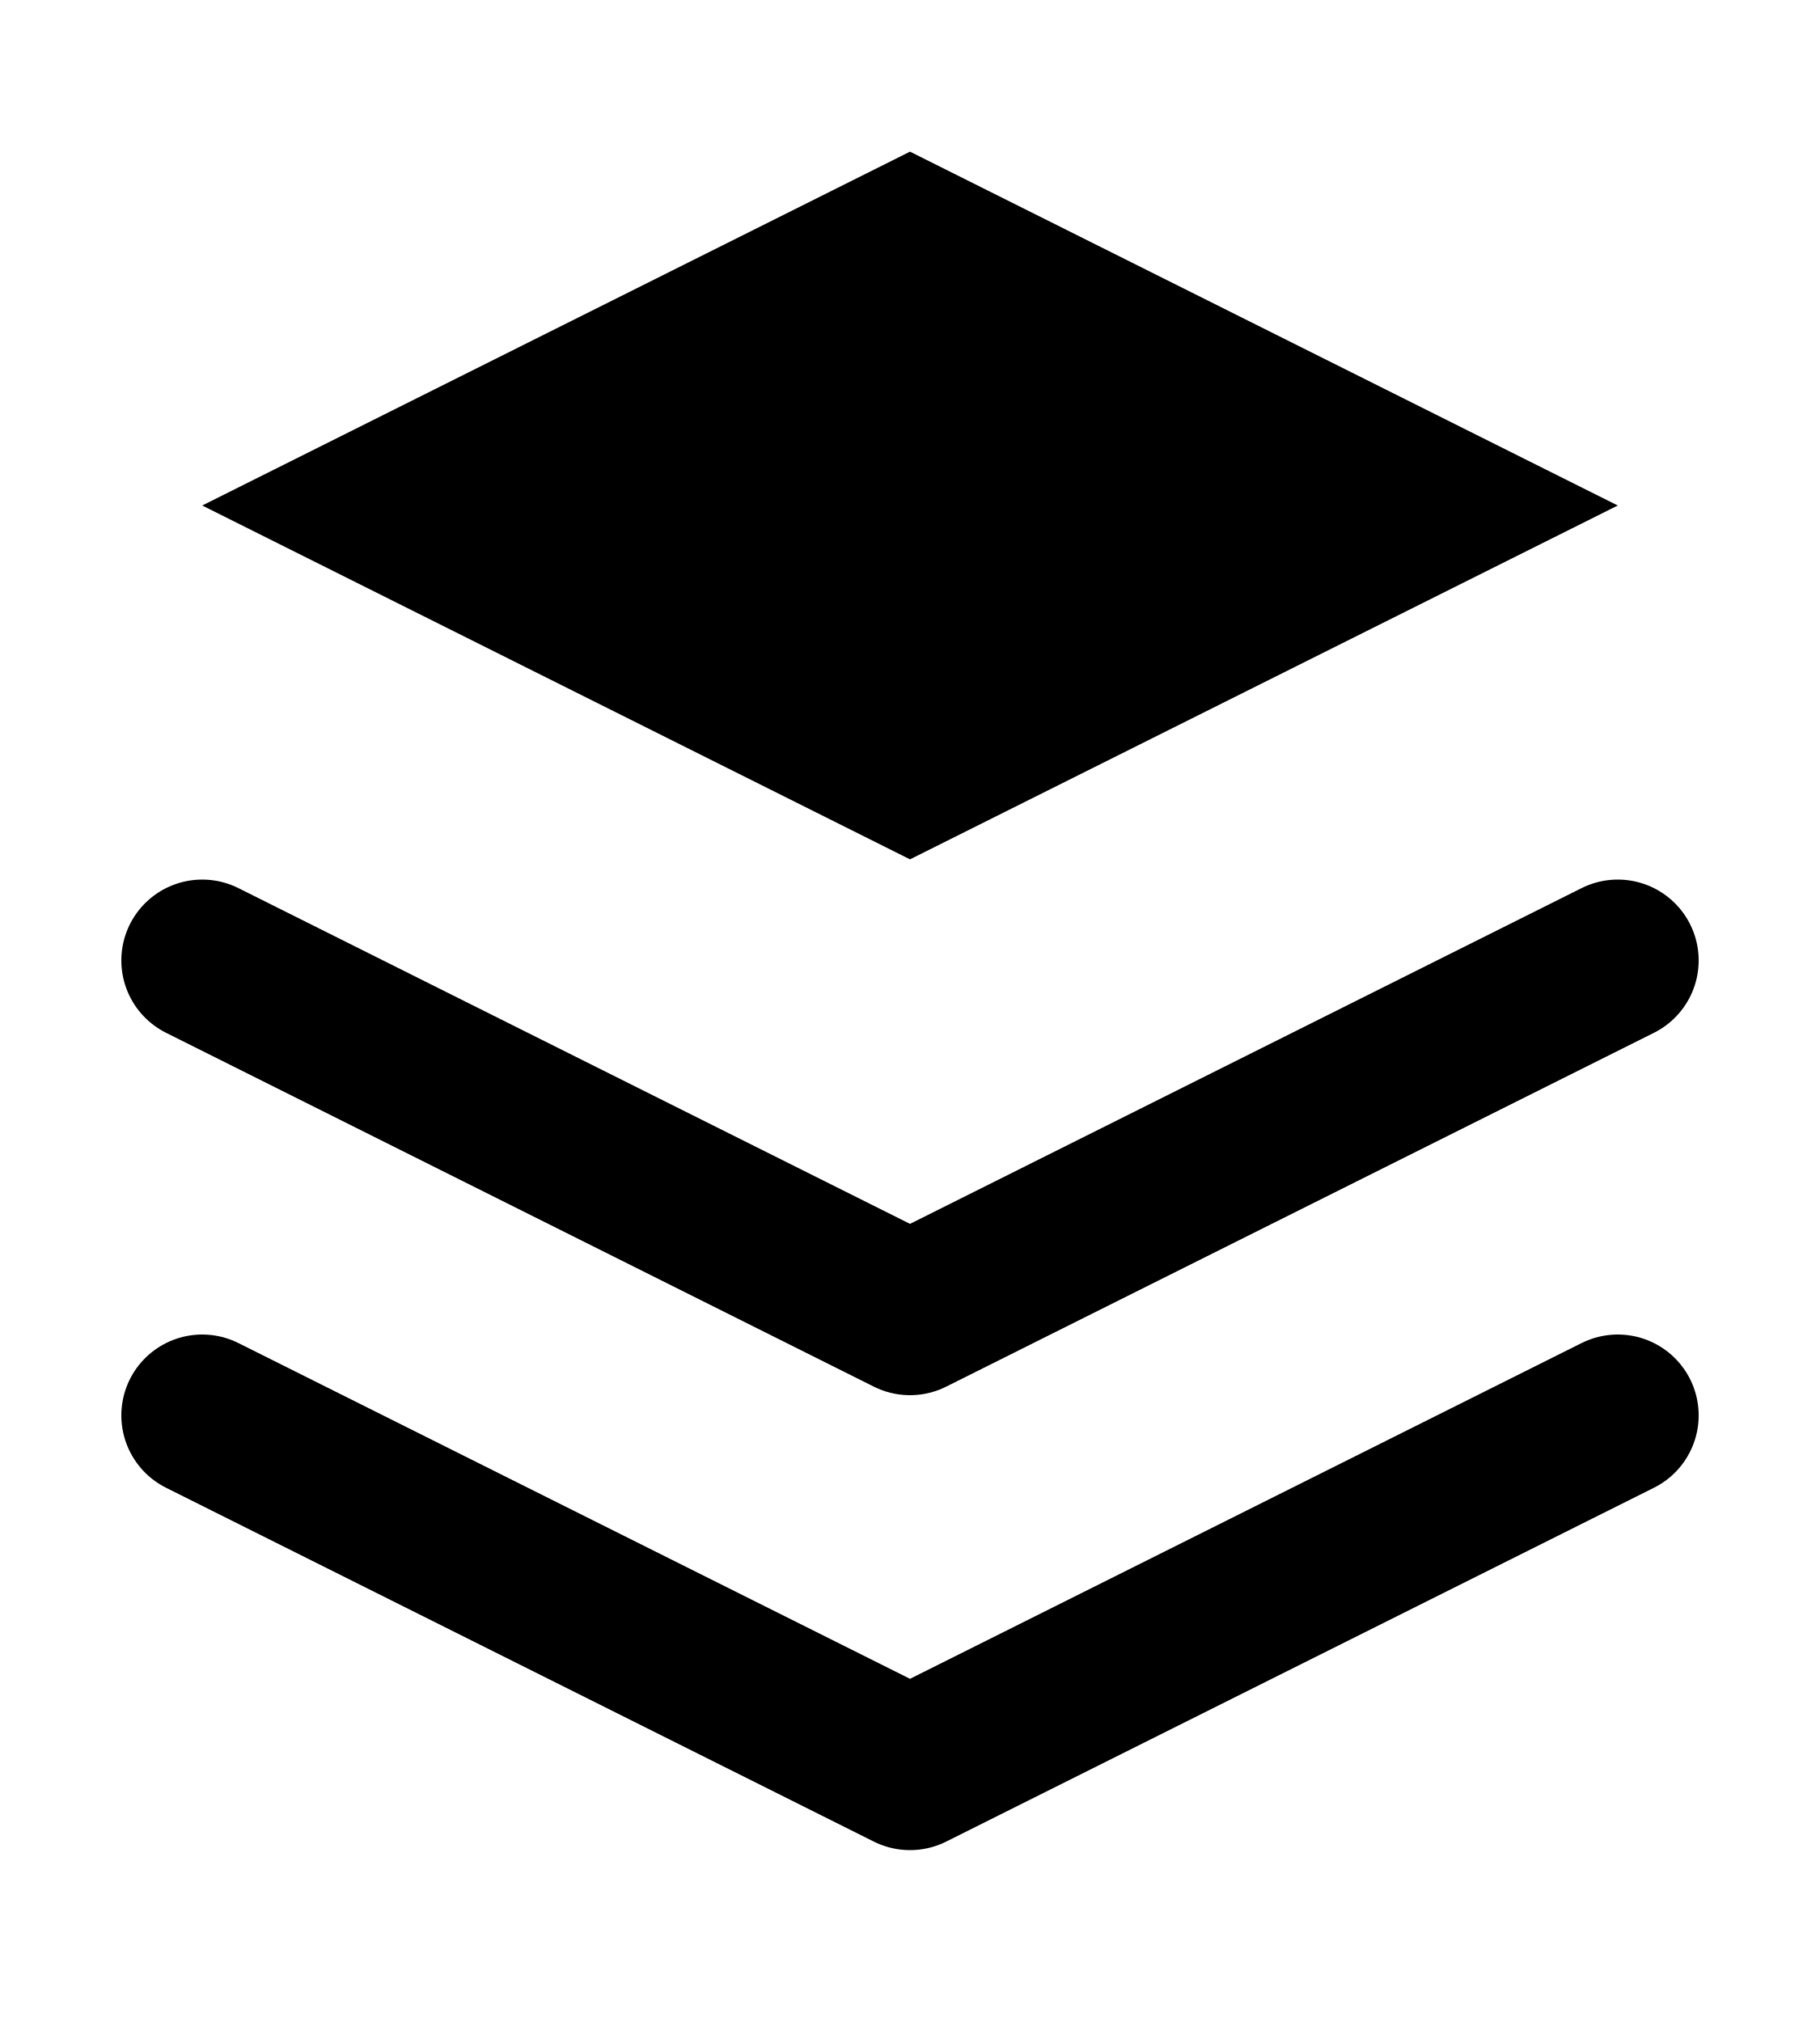
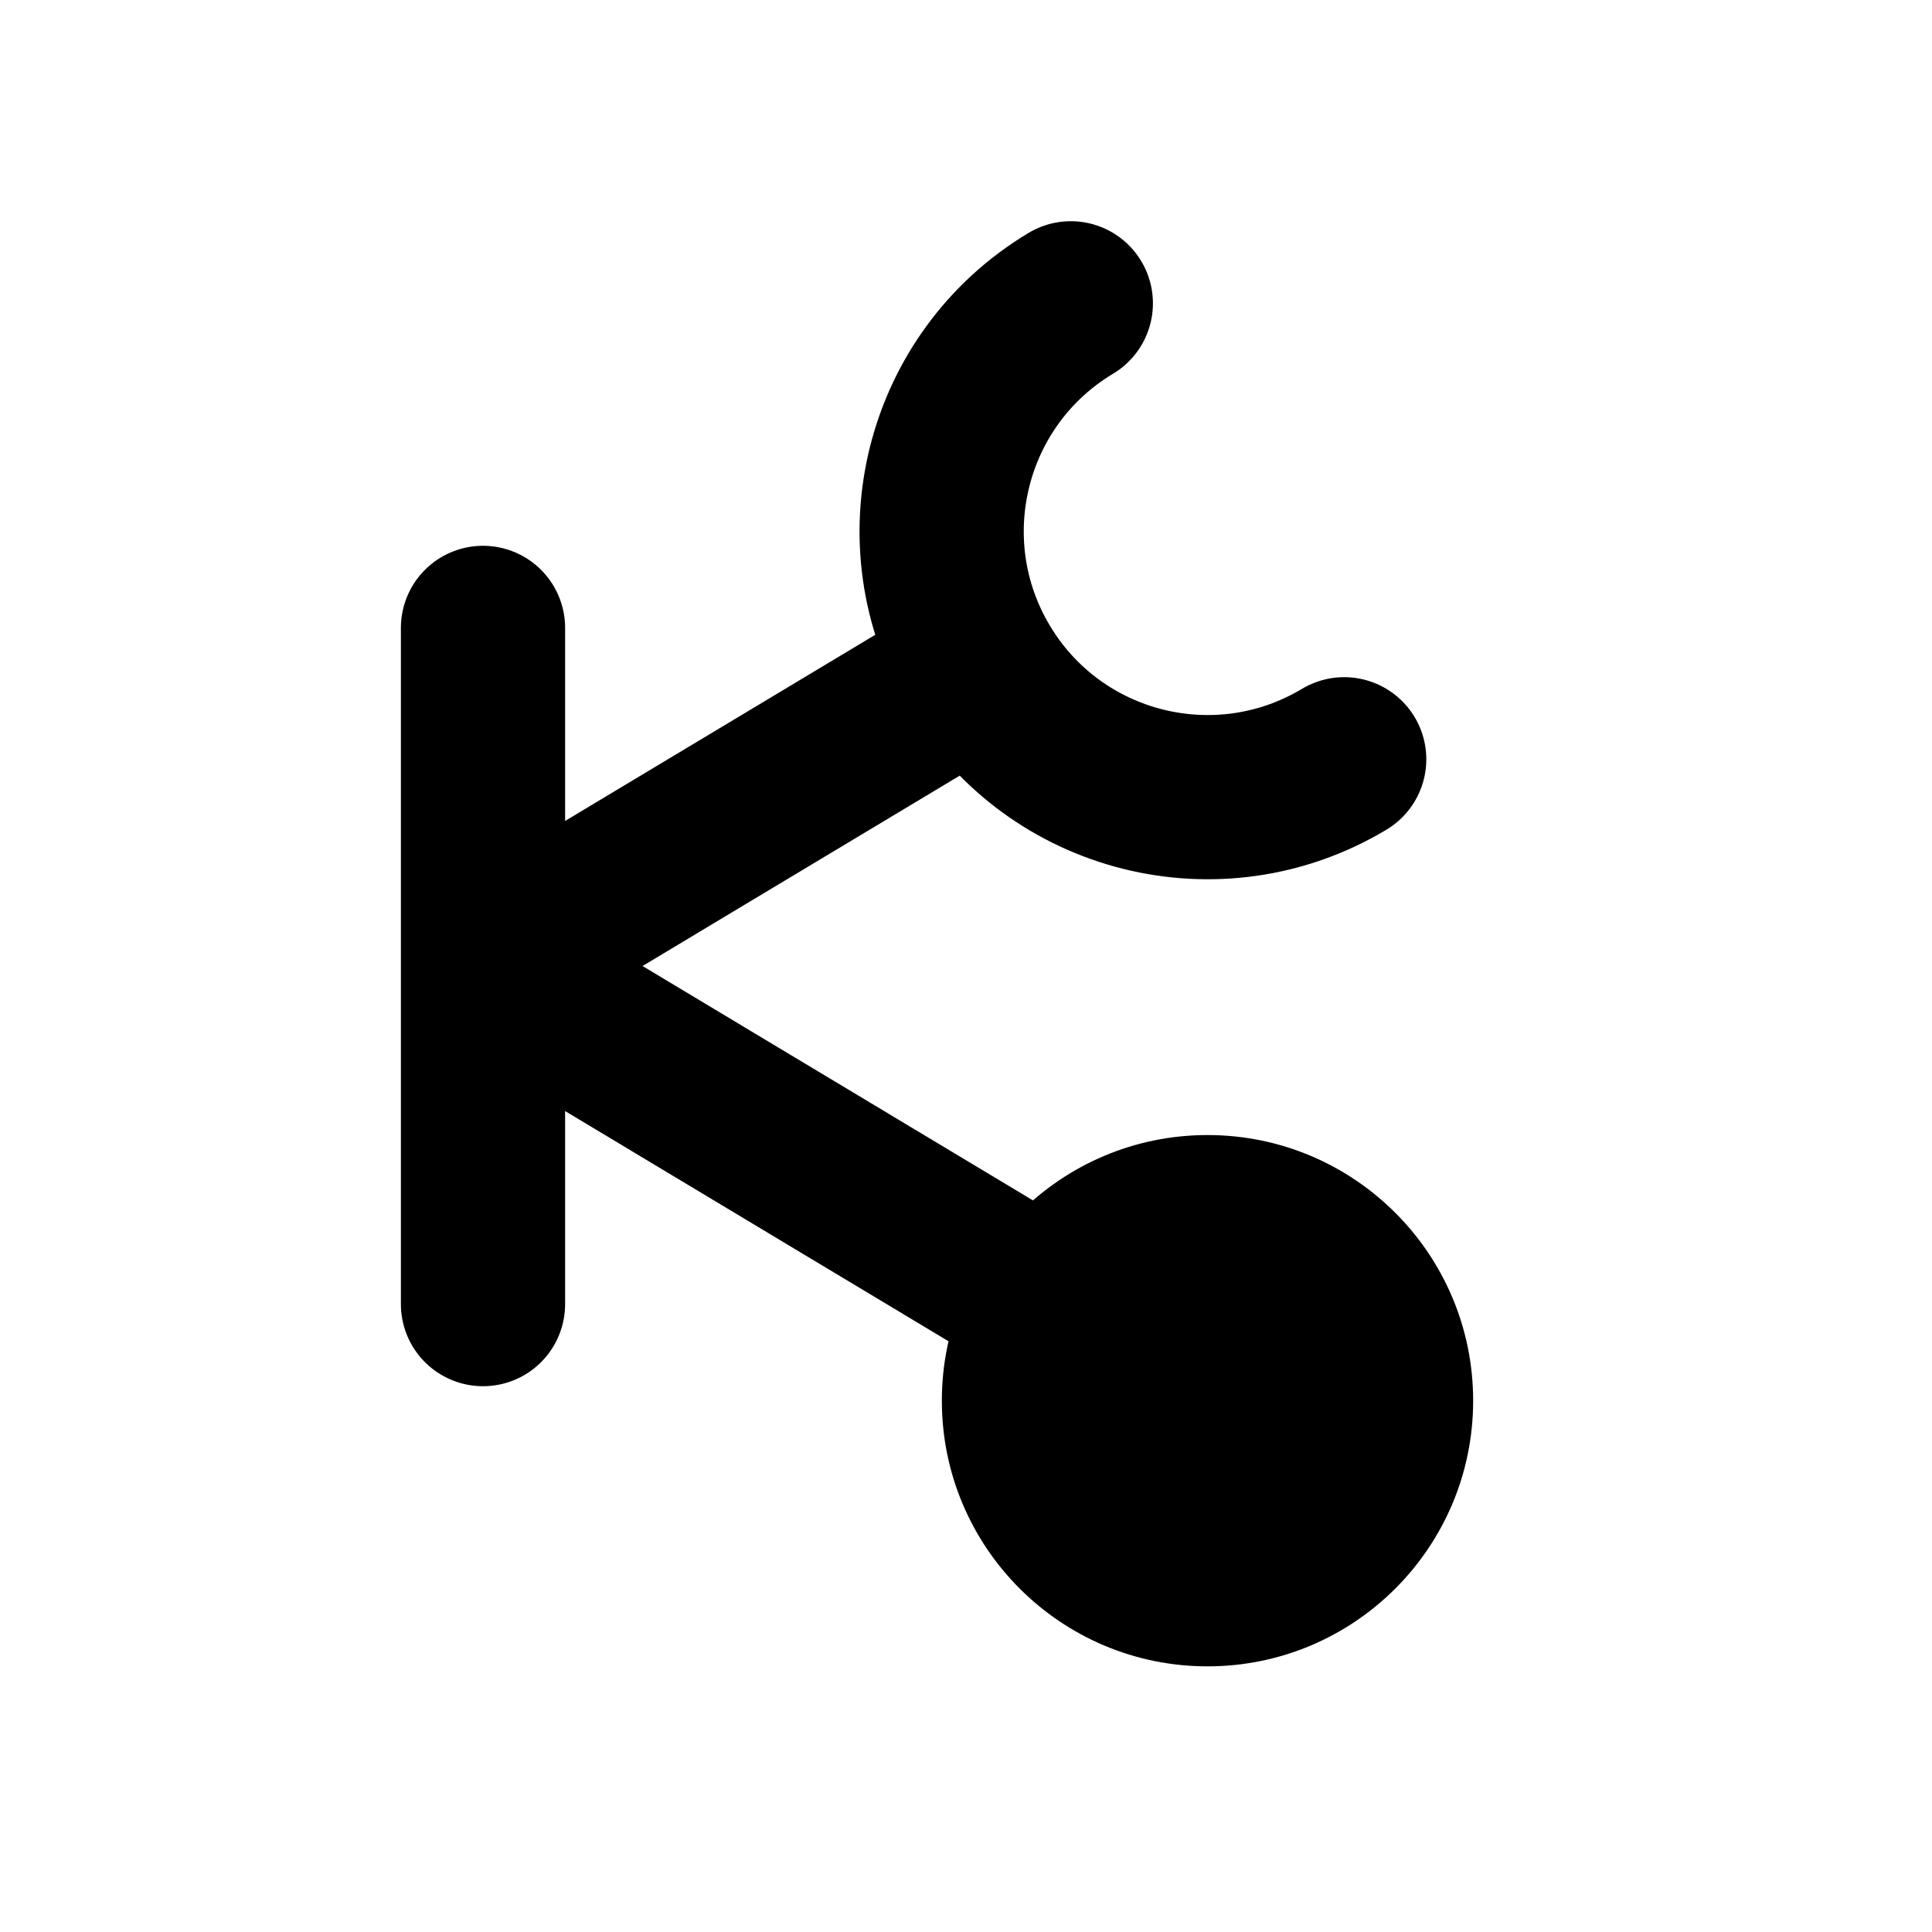
- <svg xmlns="http://www.w3.org/2000/svg" viewBox="14 14 36 40" fill="none">
-   <path d="m18 24 14-7 14 7-14 7z" fill="#000" />
-   <path d="m18 33 14 7 14-7m-28 9 14 7 14-7" stroke="#000" stroke-width="3.2" stroke-linecap="round" stroke-linejoin="round" />
+ <svg xmlns="http://www.w3.org/2000/svg" viewBox="12 13 40 40" fill="none">
+   <circle cx="37" cy="42" r="5.5" fill="#000" />
+   <path d="M22 26V40M22 33L32.71 39.43M22 33L32.28 26.83M34.17 19.28A5.5 5.5 0 0 0 39.83 28.72" fill="none" stroke="#000" stroke-width="3.4" stroke-linecap="round" stroke-linejoin="round" />
</svg>
